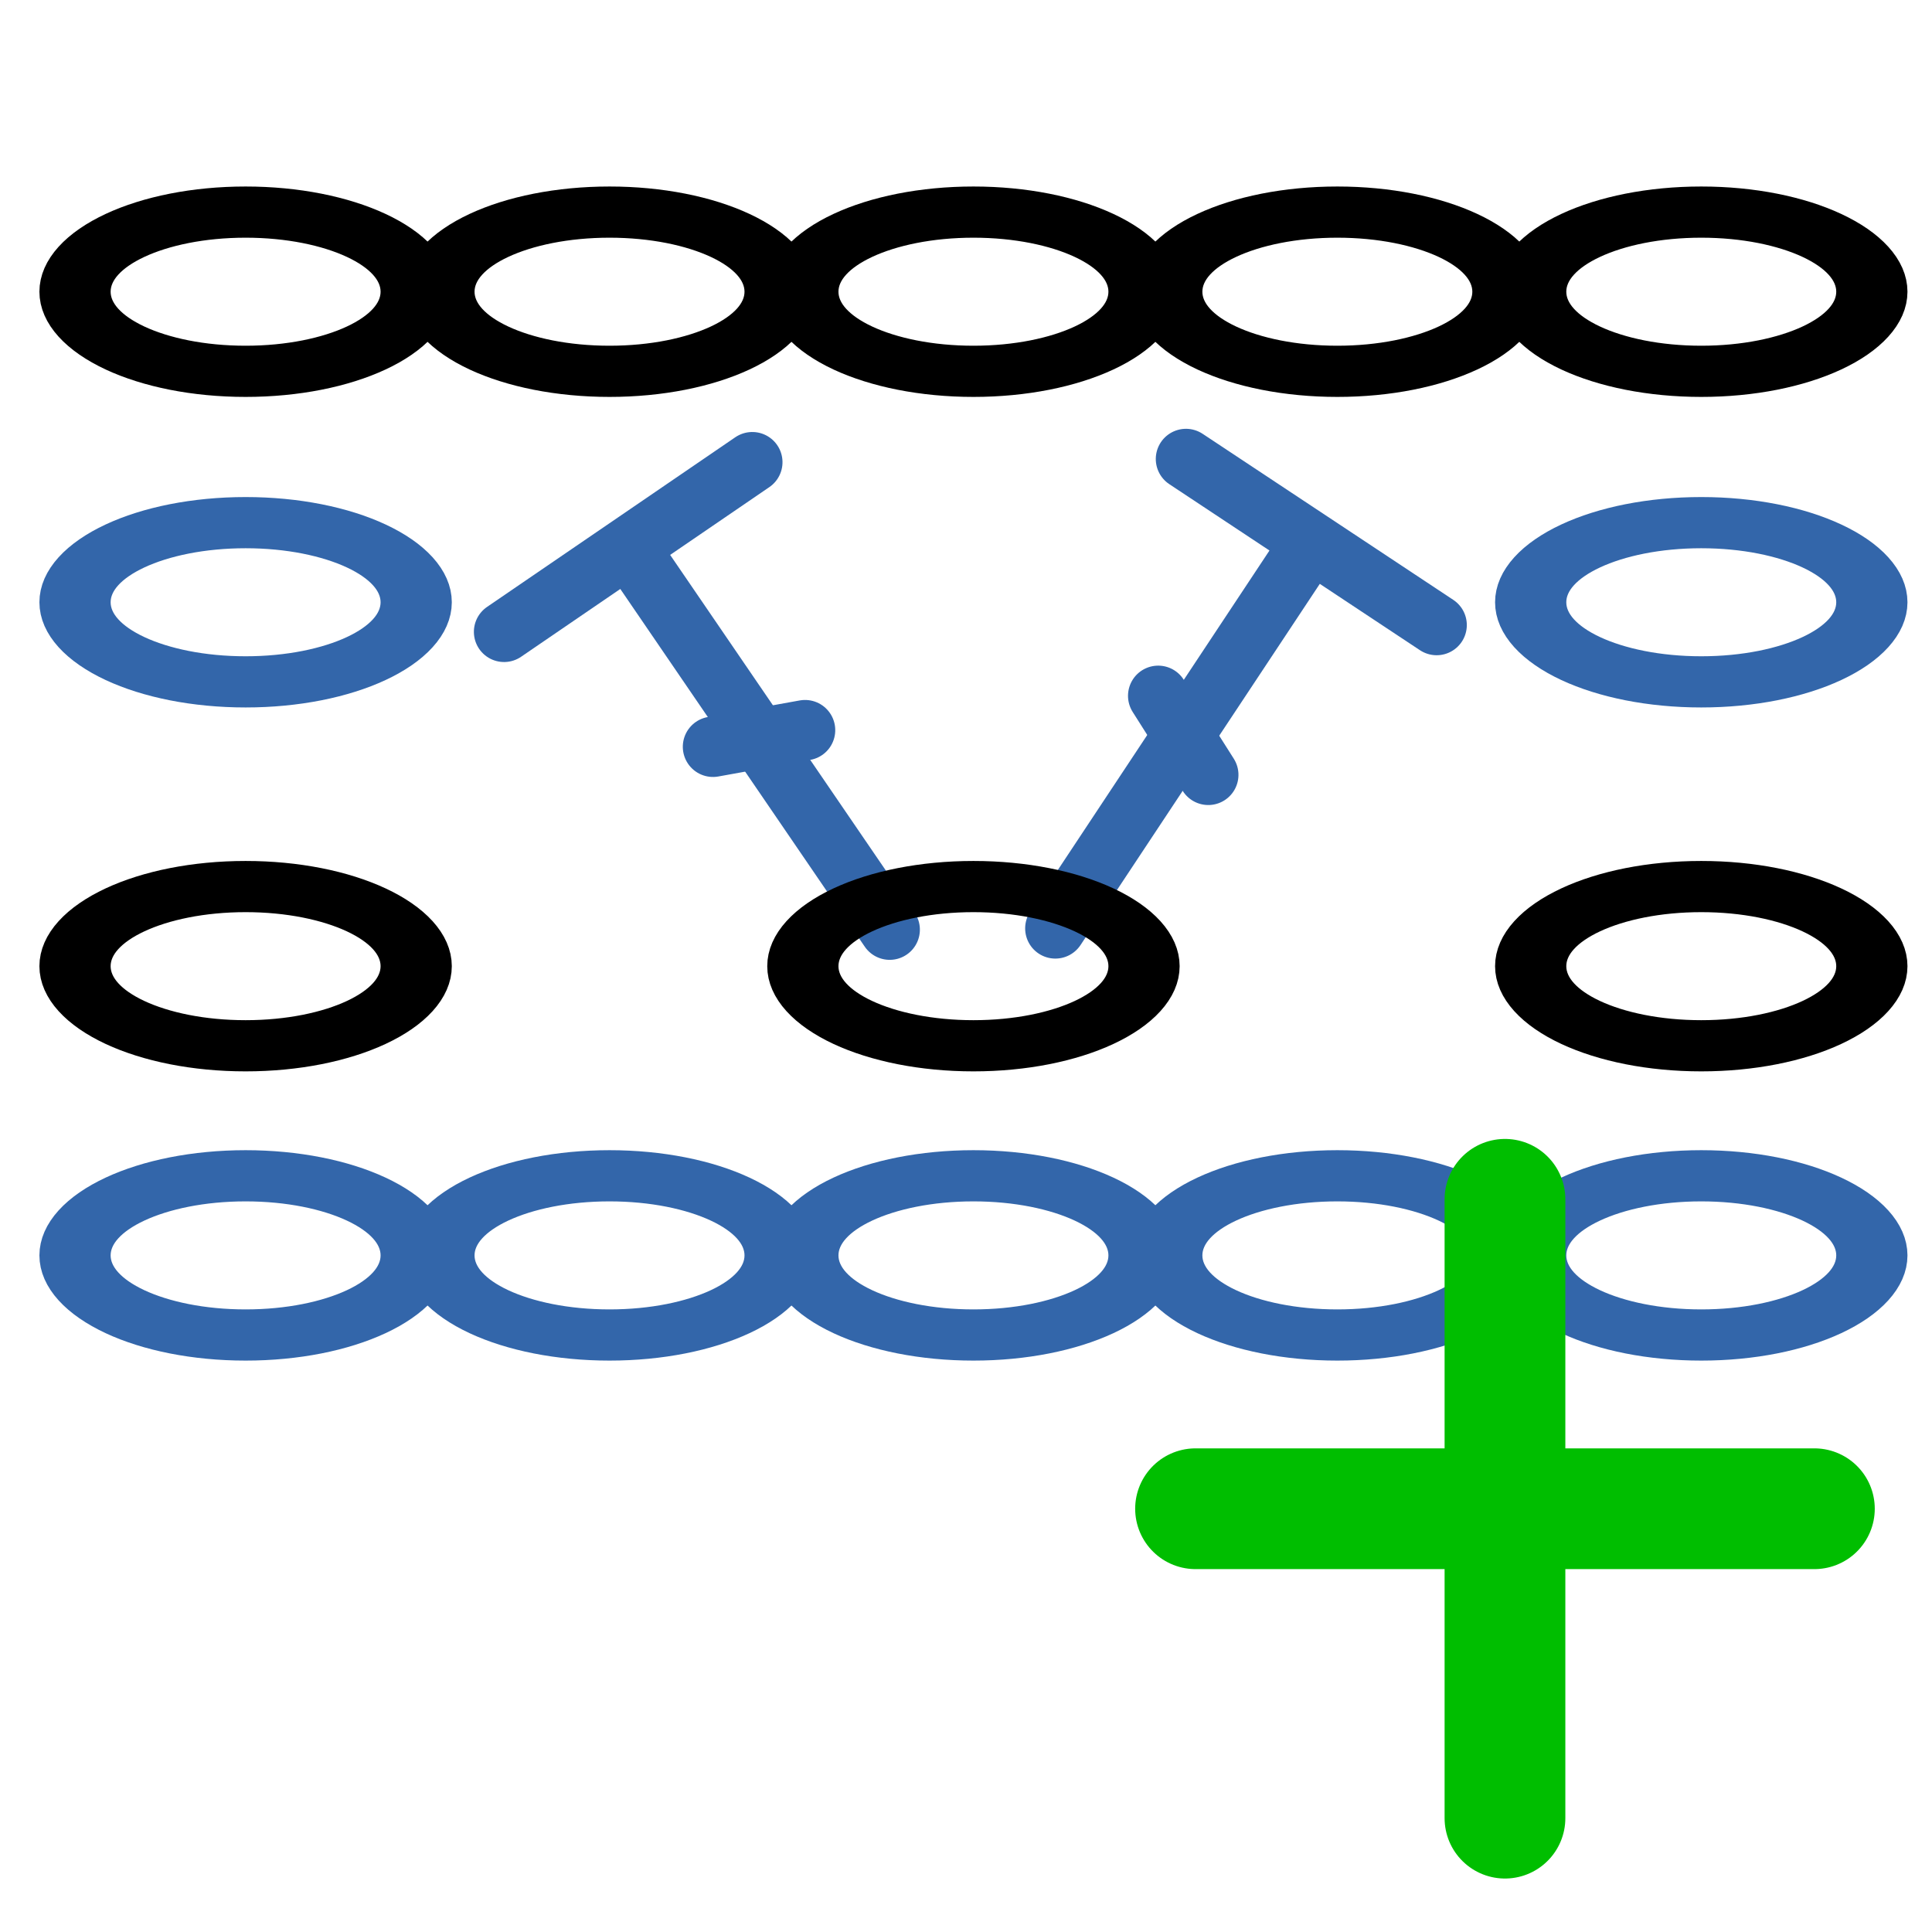
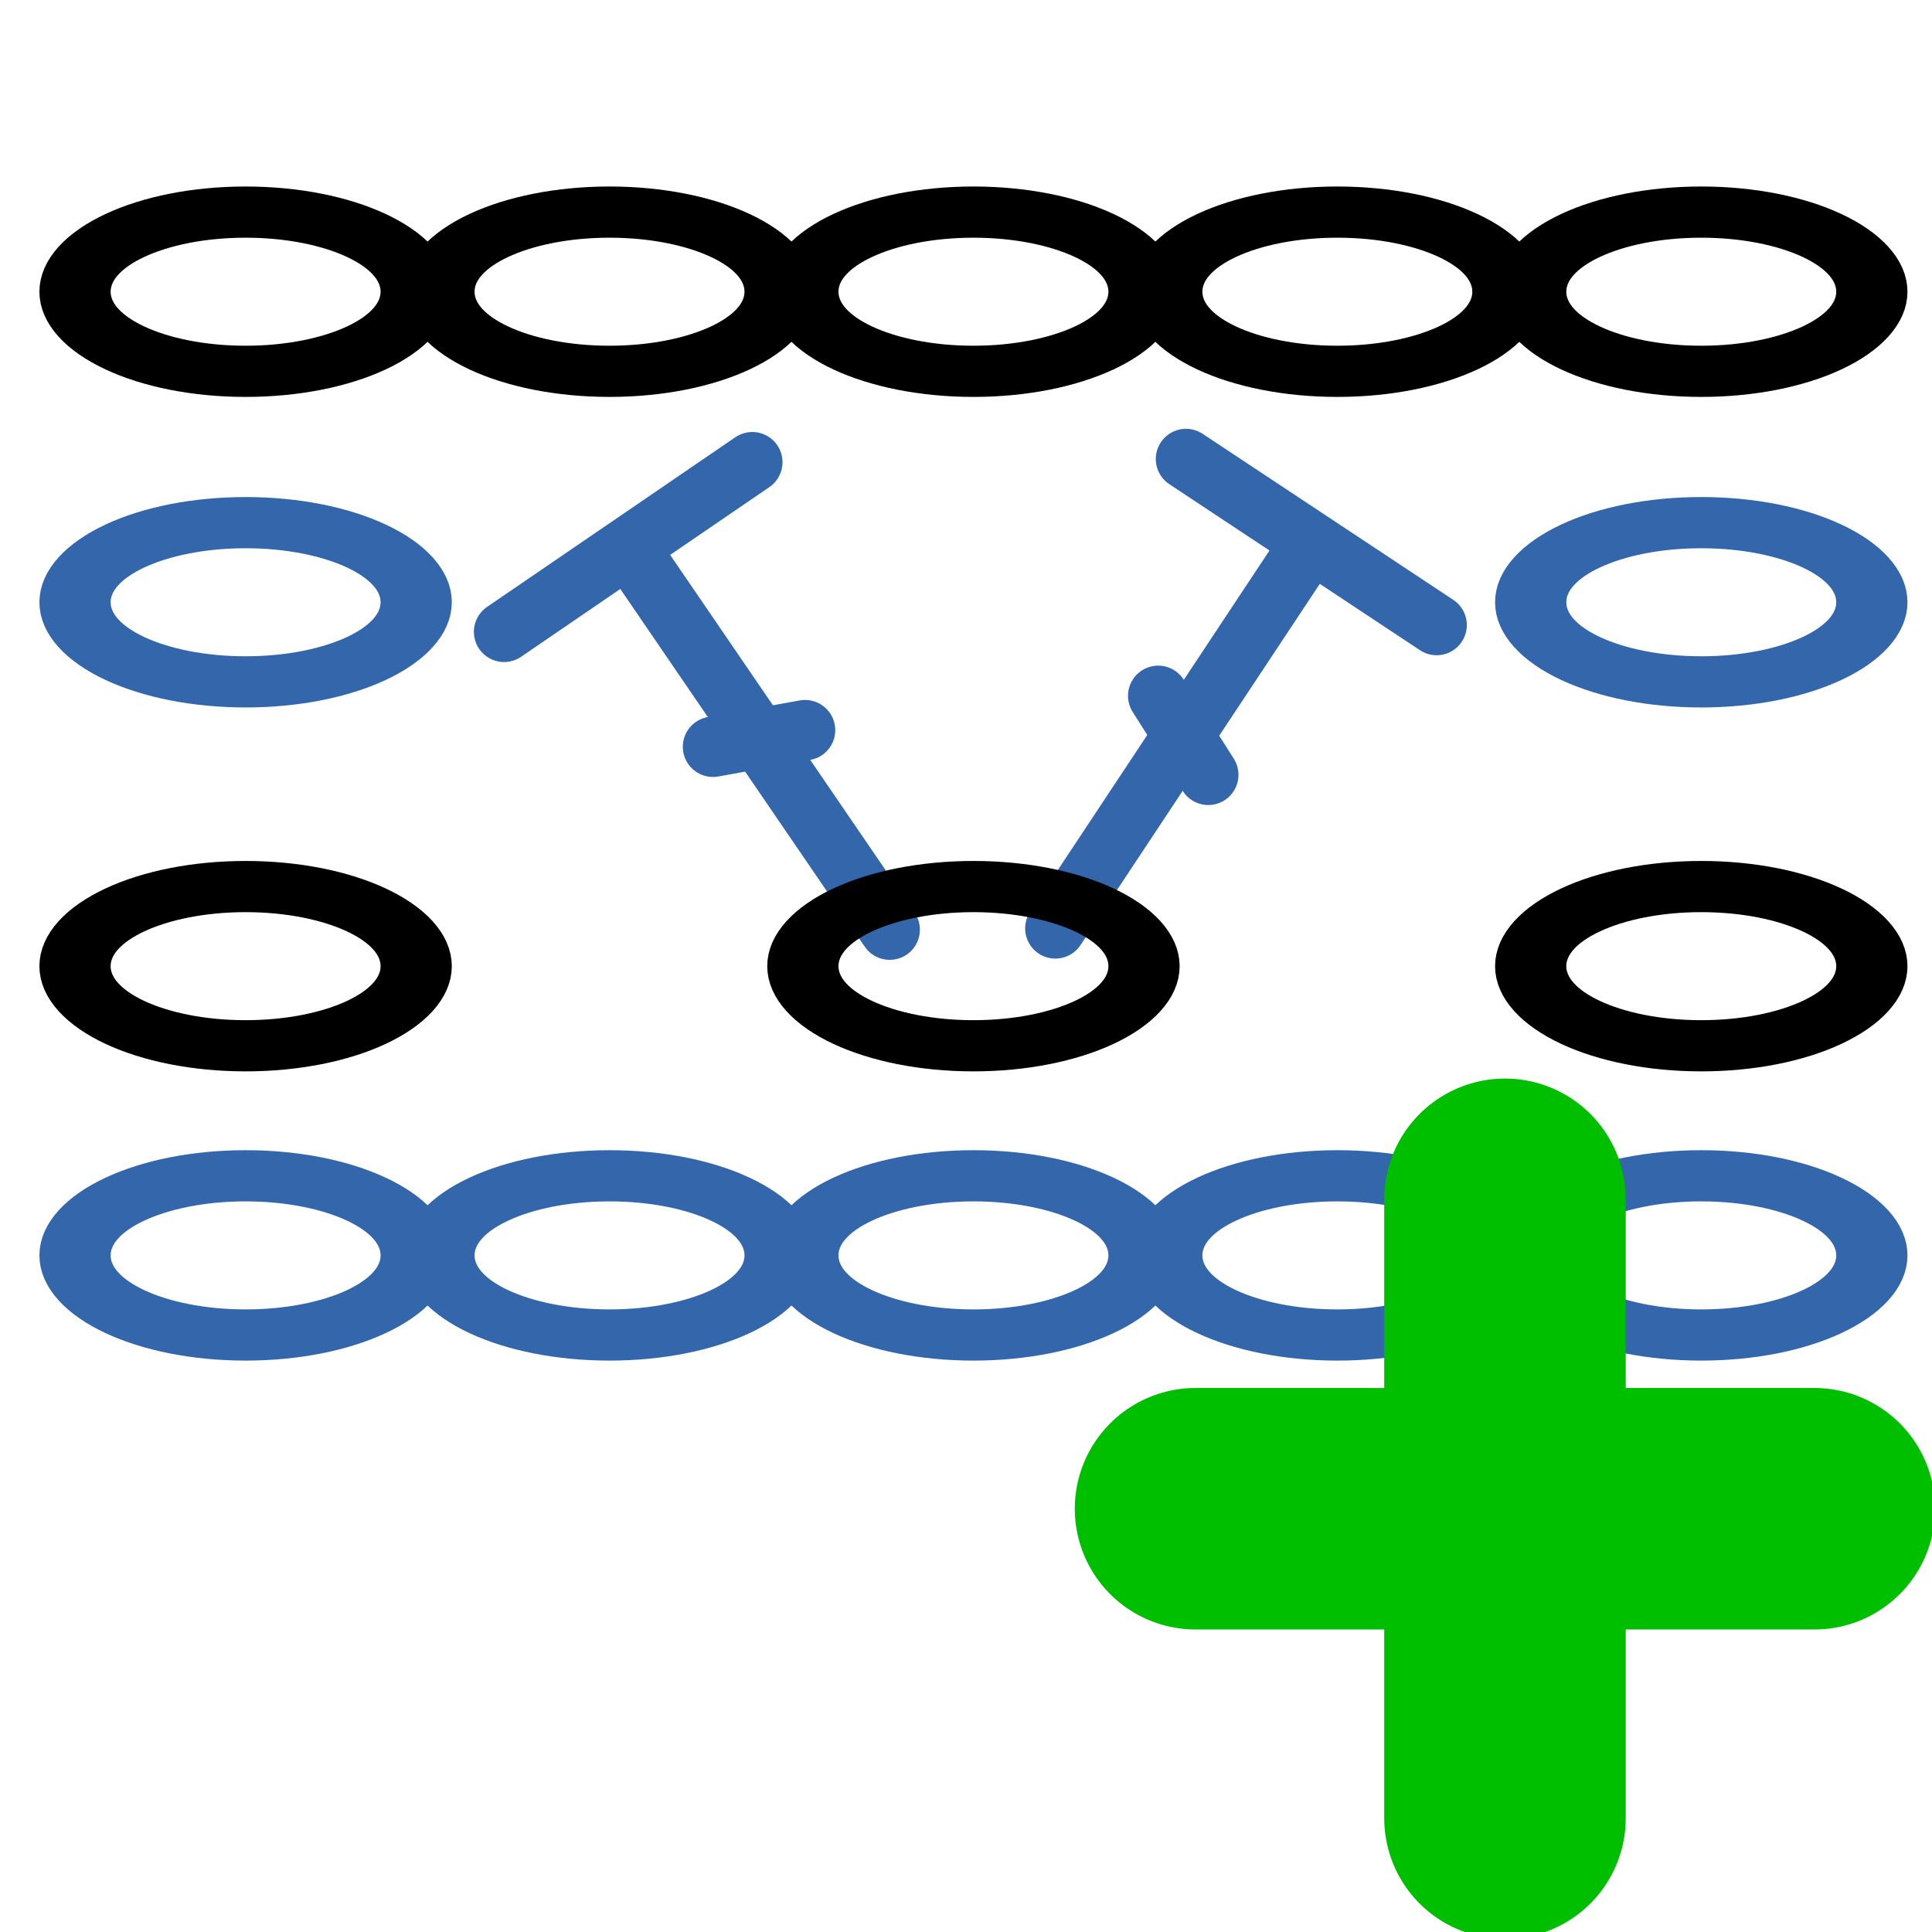
<svg xmlns="http://www.w3.org/2000/svg" width="64" height="64" id="svg2" version="1.1">
  <defs id="defs4" />
  <g id="layer1" transform="translate(0,-988.3622)">
-     <path style="fill:#00ff00;stroke:#00be00;stroke-width:4;stroke-linecap:round;stroke-linejoin:round;stroke-miterlimit:4;stroke-opacity:1;stroke-dasharray:none" d="m 60.104,1038.341 -20.5,0" id="path2985-6" />
+     <path style="fill:#00ff00;stroke:#00be00;stroke-width:8;stroke-linecap:round;stroke-linejoin:round;stroke-miterlimit:4;stroke-opacity:1;stroke-dasharray:none" d="m 60.104,1038.341 -20.5,0" id="path2985-6" />
    <g style="font-size:41.667px;font-style:normal;font-weight:400;fill:none;stroke:none;font-family:Ubuntu" transform="matrix(0.1912605,0,0,0.1374779,1.754963,993.1138)" font-size="41.667" font-weight="400" font-style="normal" id="g3702">
      <path vector-effect="non-scaling-stroke" d="m 62.909,35.727 c 0,10.594 -13.228,19.182 -29.546,19.182 -16.317,0 -29.545,-8.588 -29.545,-19.182 0,-10.594 13.228,-19.182 29.545,-19.182 16.317,0 29.546,8.588 29.546,19.182" id="path3704" />
    </g>
    <g style="font-size:41.667px;font-style:normal;font-weight:400;fill:none;stroke:#000000;stroke-width:12.334;stroke-linecap:round;stroke-linejoin:round;stroke-miterlimit:4;stroke-opacity:1;stroke-dasharray:none;font-family:Ubuntu" transform="matrix(0.1912605,0,0,0.1374779,1.754963,993.1138)" font-size="41.667" font-weight="400" font-style="normal" id="g3706">
      <path vector-effect="none" d="m 62.909,35.727 c 0,10.594 -13.228,19.182 -29.546,19.182 -16.317,0 -29.545,-8.588 -29.545,-19.182 0,-10.594 13.228,-19.182 29.545,-19.182 16.317,0 29.546,8.588 29.546,19.182" id="path3708" style="stroke-width:12.334;stroke-miterlimit:4;stroke-dasharray:none" />
    </g>
    <g style="font-size:41.667px;font-style:normal;font-weight:400;fill:none;stroke:none;font-family:Ubuntu" transform="matrix(0.1912605,0,0,0.1374779,13.81015,993.1138)" font-size="41.667" font-weight="400" font-style="normal" id="g3716">
      <path vector-effect="non-scaling-stroke" d="m 62.909,35.727 c 0,10.594 -13.228,19.182 -29.546,19.182 -16.317,0 -29.545,-8.588 -29.545,-19.182 0,-10.594 13.228,-19.182 29.545,-19.182 16.317,0 29.546,8.588 29.546,19.182" id="path3718" />
    </g>
    <g style="font-size:41.667px;font-style:normal;font-weight:400;fill:none;stroke:#000000;stroke-width:12.334;stroke-linecap:round;stroke-linejoin:round;stroke-miterlimit:4;stroke-opacity:1;stroke-dasharray:none;font-family:Ubuntu" transform="matrix(0.1912605,0,0,0.1374779,13.81015,993.1138)" font-size="41.667" font-weight="400" font-style="normal" id="g3720">
      <path vector-effect="none" d="m 62.909,35.727 c 0,10.594 -13.228,19.182 -29.546,19.182 -16.317,0 -29.545,-8.588 -29.545,-19.182 0,-10.594 13.228,-19.182 29.545,-19.182 16.317,0 29.546,8.588 29.546,19.182" id="path3722" style="stroke-width:12.334;stroke-miterlimit:4;stroke-dasharray:none" />
    </g>
    <g style="font-size:41.667px;font-style:normal;font-weight:400;fill:none;stroke:none;font-family:Ubuntu" transform="matrix(0.1912605,0,0,0.1374779,25.86539,993.1138)" font-size="41.667" font-weight="400" font-style="normal" id="g3730">
      <path vector-effect="non-scaling-stroke" d="m 62.909,35.727 c 0,10.594 -13.228,19.182 -29.546,19.182 -16.317,0 -29.545,-8.588 -29.545,-19.182 0,-10.594 13.228,-19.182 29.545,-19.182 16.317,0 29.546,8.588 29.546,19.182" id="path3732" />
    </g>
    <g style="font-size:41.667px;font-style:normal;font-weight:400;fill:none;stroke:#000000;stroke-width:12.334;stroke-linecap:round;stroke-linejoin:round;stroke-miterlimit:4;stroke-opacity:1;stroke-dasharray:none;font-family:Ubuntu" transform="matrix(0.1912605,0,0,0.1374779,25.86539,993.1138)" font-size="41.667" font-weight="400" font-style="normal" id="g3734">
      <path vector-effect="none" d="m 62.909,35.727 c 0,10.594 -13.228,19.182 -29.546,19.182 -16.317,0 -29.545,-8.588 -29.545,-19.182 0,-10.594 13.228,-19.182 29.545,-19.182 16.317,0 29.546,8.588 29.546,19.182" id="path3736" style="stroke-width:12.334;stroke-miterlimit:4;stroke-dasharray:none" />
    </g>
    <g style="font-size:41.667px;font-style:normal;font-weight:400;fill:none;stroke:none;font-family:Ubuntu" transform="matrix(0.1912605,0,0,0.1374779,37.92043,993.1138)" font-size="41.667" font-weight="400" font-style="normal" id="g3744">
      <path vector-effect="non-scaling-stroke" d="m 62.909,35.727 c 0,10.594 -13.228,19.182 -29.546,19.182 -16.317,0 -29.545,-8.588 -29.545,-19.182 0,-10.594 13.228,-19.182 29.545,-19.182 16.317,0 29.546,8.588 29.546,19.182" id="path3746" />
    </g>
    <g style="font-size:41.667px;font-style:normal;font-weight:400;fill:none;stroke:#000000;stroke-width:12.334;stroke-linecap:round;stroke-linejoin:round;stroke-miterlimit:4;stroke-opacity:1;stroke-dasharray:none;font-family:Ubuntu" transform="matrix(0.1912605,0,0,0.1374779,37.92043,993.1138)" font-size="41.667" font-weight="400" font-style="normal" id="g3748">
      <path vector-effect="none" d="m 62.909,35.727 c 0,10.594 -13.228,19.182 -29.546,19.182 -16.317,0 -29.545,-8.588 -29.545,-19.182 0,-10.594 13.228,-19.182 29.545,-19.182 16.317,0 29.546,8.588 29.546,19.182" id="path3750" style="stroke-width:12.334;stroke-miterlimit:4;stroke-dasharray:none" />
    </g>
    <g style="font-size:41.667px;font-style:normal;font-weight:400;fill:none;stroke:none;font-family:Ubuntu" transform="matrix(0.1912605,0,0,0.1374779,49.97563,993.1138)" font-size="41.667" font-weight="400" font-style="normal" id="g3758">
      <path vector-effect="non-scaling-stroke" d="m 62.909,35.727 c 0,10.594 -13.228,19.182 -29.546,19.182 -16.317,0 -29.545,-8.588 -29.545,-19.182 0,-10.594 13.228,-19.182 29.545,-19.182 16.317,0 29.546,8.588 29.546,19.182" id="path3760" />
    </g>
    <g style="font-size:41.667px;font-style:normal;font-weight:400;fill:none;stroke:#000000;stroke-width:12.334;stroke-linecap:round;stroke-linejoin:round;stroke-miterlimit:4;stroke-opacity:1;stroke-dasharray:none;font-family:Ubuntu" transform="matrix(0.1912605,0,0,0.1374779,49.97563,993.1138)" font-size="41.667" font-weight="400" font-style="normal" id="g3762">
      <path vector-effect="none" d="m 62.909,35.727 c 0,10.594 -13.228,19.182 -29.546,19.182 -16.317,0 -29.545,-8.588 -29.545,-19.182 0,-10.594 13.228,-19.182 29.545,-19.182 16.317,0 29.546,8.588 29.546,19.182" id="path3764" style="stroke-width:12.334;stroke-miterlimit:4;stroke-dasharray:none" />
    </g>
    <g style="font-size:41.667px;font-style:normal;font-weight:400;fill:none;stroke:none;font-family:Ubuntu" transform="matrix(0.1912605,0,0,0.1374779,1.754963,1003.401)" font-size="41.667" font-weight="400" font-style="normal" id="g3792">
      <path vector-effect="non-scaling-stroke" d="m 62.909,35.727 c 0,10.594 -13.228,19.182 -29.546,19.182 -16.317,0 -29.545,-8.588 -29.545,-19.182 0,-10.594 13.228,-19.182 29.545,-19.182 16.317,0 29.546,8.588 29.546,19.182" id="path3794" />
    </g>
    <g style="font-size:41.667px;font-style:normal;font-weight:400;fill:none;stroke:#3366aa;stroke-width:12.334;stroke-linecap:round;stroke-linejoin:round;stroke-miterlimit:4;stroke-opacity:1;stroke-dasharray:none;font-family:Ubuntu" transform="matrix(0.1912605,0,0,0.1374779,1.754963,1003.401)" font-size="41.667" font-weight="400" font-style="normal" id="g3796">
      <path vector-effect="none" d="m 62.909,35.727 c 0,10.594 -13.228,19.182 -29.546,19.182 -16.317,0 -29.545,-8.588 -29.545,-19.182 0,-10.594 13.228,-19.182 29.545,-19.182 16.317,0 29.546,8.588 29.546,19.182" id="path3798" style="stroke-width:12.334;stroke-miterlimit:4;stroke-dasharray:none" />
    </g>
    <g style="font-size:41.667px;font-style:normal;font-weight:400;fill:none;stroke:none;font-family:Ubuntu" transform="matrix(0.1555147,-0.1062803,0.1062803,0.1555147,18.61585,1013.677)" font-size="41.667" font-weight="400" font-style="normal" id="g3806">
      <path vector-effect="non-scaling-stroke" d="m 31.166,-23.534 0,80.08" id="path3808" />
    </g>
    <g style="font-size:41.667px;font-style:normal;font-weight:400;fill:none;stroke:#3366aa;stroke-width:10.618;stroke-linecap:round;stroke-linejoin:round;stroke-miterlimit:4;stroke-opacity:1;stroke-dasharray:none;font-family:Ubuntu" transform="matrix(0.1555147,-0.1062803,0.1062803,0.1555147,18.61585,1013.677)" font-size="41.667" font-weight="400" font-style="normal" id="g3810">
      <path vector-effect="none" d="m 31.166,-23.534 0,80.08" id="path3812" style="stroke-width:10.618;stroke-miterlimit:4;stroke-dasharray:none" />
    </g>
    <g style="font-size:41.667px;font-style:normal;font-weight:400;fill:none;stroke:none;font-family:Ubuntu" transform="matrix(0.1555147,-0.1062803,0.1062803,0.1555147,18.61585,1013.677)" font-size="41.667" font-weight="400" font-style="normal" id="g3814">
      <path vector-effect="non-scaling-stroke" d="m 4.727,-24.962 52.877,0" id="path3816" />
    </g>
    <g style="font-size:41.667px;font-style:normal;font-weight:400;fill:none;stroke:#3366aa;stroke-width:10.618;stroke-linecap:round;stroke-linejoin:round;stroke-miterlimit:4;stroke-opacity:1;stroke-dasharray:none;font-family:Ubuntu" transform="matrix(0.1555147,-0.1062803,0.1062803,0.1555147,18.61585,1013.677)" font-size="41.667" font-weight="400" font-style="normal" id="g3818">
      <path vector-effect="none" d="m 4.727,-24.962 52.877,0" id="path3820" style="stroke-width:10.618;stroke-miterlimit:4;stroke-dasharray:none" />
    </g>
    <g style="font-size:41.667px;font-style:normal;font-weight:400;fill:none;stroke:none;font-family:Ubuntu" transform="matrix(0.1555147,-0.1062803,0.1062803,0.1555147,18.61585,1013.677)" font-size="41.667" font-weight="400" font-style="normal" id="g3822">
      <path vector-effect="non-scaling-stroke" d="m 23.657,12.458 15.017,6.721" id="path3824" />
    </g>
    <g style="font-size:41.667px;font-style:normal;font-weight:400;fill:none;stroke:#3366aa;stroke-width:10.618;stroke-linecap:round;stroke-linejoin:round;stroke-miterlimit:4;stroke-opacity:1;stroke-dasharray:none;font-family:Ubuntu" transform="matrix(0.1555147,-0.1062803,0.1062803,0.1555147,18.61585,1013.677)" font-size="41.667" font-weight="400" font-style="normal" id="g3826">
      <path vector-effect="none" d="m 23.657,12.458 15.017,6.721" id="path3828" style="stroke-width:10.618;stroke-miterlimit:4;stroke-dasharray:none" />
    </g>
    <g style="font-size:41.667px;font-style:normal;font-weight:400;fill:none;stroke:none;font-family:Ubuntu" transform="matrix(0.1570309,0.104027,-0.104027,0.1570309,35.94787,1006.995)" font-size="41.667" font-weight="400" font-style="normal" id="g3842">
      <path vector-effect="non-scaling-stroke" d="m 31.166,-23.534 0,80.08" id="path3844" />
    </g>
    <g style="font-size:41.667px;font-style:normal;font-weight:400;fill:none;stroke:#3366aa;stroke-width:10.618;stroke-linecap:round;stroke-linejoin:round;stroke-miterlimit:4;stroke-opacity:1;stroke-dasharray:none;font-family:Ubuntu" transform="matrix(0.1570309,0.104027,-0.104027,0.1570309,35.94787,1006.995)" font-size="41.667" font-weight="400" font-style="normal" id="g3846">
      <path vector-effect="none" d="m 31.166,-23.534 0,80.08" id="path3848" style="stroke-width:10.618;stroke-miterlimit:4;stroke-dasharray:none" />
    </g>
    <g style="font-size:41.667px;font-style:normal;font-weight:400;fill:none;stroke:none;font-family:Ubuntu" transform="matrix(0.1570309,0.104027,-0.104027,0.1570309,35.94787,1006.995)" font-size="41.667" font-weight="400" font-style="normal" id="g3850">
      <path vector-effect="non-scaling-stroke" d="m 4.727,-24.962 52.877,0" id="path3852" />
    </g>
    <g style="font-size:41.667px;font-style:normal;font-weight:400;fill:none;stroke:#3366aa;stroke-width:10.618;stroke-linecap:round;stroke-linejoin:round;stroke-miterlimit:4;stroke-opacity:1;stroke-dasharray:none;font-family:Ubuntu" transform="matrix(0.1570309,0.104027,-0.104027,0.1570309,35.94787,1006.995)" font-size="41.667" font-weight="400" font-style="normal" id="g3854">
      <path vector-effect="none" d="m 4.727,-24.962 52.877,0" id="path3856" style="stroke-width:10.618;stroke-miterlimit:4;stroke-dasharray:none" />
    </g>
    <g style="font-size:41.667px;font-style:normal;font-weight:400;fill:none;stroke:none;font-family:Ubuntu" transform="matrix(0.1570309,0.104027,-0.104027,0.1570309,35.94787,1006.995)" font-size="41.667" font-weight="400" font-style="normal" id="g3858">
      <path vector-effect="non-scaling-stroke" d="m 23.657,12.458 15.017,6.721" id="path3860" />
    </g>
    <g style="font-size:41.667px;font-style:normal;font-weight:400;fill:none;stroke:#3366aa;stroke-width:10.618;stroke-linecap:round;stroke-linejoin:round;stroke-miterlimit:4;stroke-opacity:1;stroke-dasharray:none;font-family:Ubuntu" transform="matrix(0.1570309,0.104027,-0.104027,0.1570309,35.94787,1006.995)" font-size="41.667" font-weight="400" font-style="normal" id="g3862">
      <path vector-effect="none" d="m 23.657,12.458 15.017,6.721" id="path3864" style="stroke-width:10.618;stroke-miterlimit:4;stroke-dasharray:none" />
    </g>
    <g style="font-size:41.667px;font-style:normal;font-weight:400;fill:none;stroke:none;font-family:Ubuntu" transform="matrix(0.1912605,0,0,0.1374779,49.97563,1003.401)" font-size="41.667" font-weight="400" font-style="normal" id="g3872">
      <path vector-effect="non-scaling-stroke" d="m 62.909,35.727 c 0,10.594 -13.228,19.182 -29.546,19.182 -16.317,0 -29.545,-8.588 -29.545,-19.182 0,-10.594 13.228,-19.182 29.545,-19.182 16.317,0 29.546,8.588 29.546,19.182" id="path3874" />
    </g>
    <g style="font-size:41.667px;font-style:normal;font-weight:400;fill:none;stroke:#3366aa;stroke-width:12.334;stroke-linecap:round;stroke-linejoin:round;stroke-miterlimit:4;stroke-opacity:1;stroke-dasharray:none;font-family:Ubuntu" transform="matrix(0.1912605,0,0,0.1374779,49.97563,1003.401)" font-size="41.667" font-weight="400" font-style="normal" id="g3876">
      <path vector-effect="none" d="m 62.909,35.727 c 0,10.594 -13.228,19.182 -29.546,19.182 -16.317,0 -29.545,-8.588 -29.545,-19.182 0,-10.594 13.228,-19.182 29.545,-19.182 16.317,0 29.546,8.588 29.546,19.182" id="path3878" style="stroke-width:12.334;stroke-miterlimit:4;stroke-dasharray:none" />
    </g>
    <g style="font-size:41.667px;font-style:normal;font-weight:400;fill:none;stroke:none;font-family:Ubuntu" transform="matrix(0.1912605,0,0,0.1374779,1.754963,1015.456)" font-size="41.667" font-weight="400" font-style="normal" id="g3906">
      <path vector-effect="non-scaling-stroke" d="m 62.909,35.727 c 0,10.594 -13.228,19.182 -29.546,19.182 -16.317,0 -29.545,-8.588 -29.545,-19.182 0,-10.594 13.228,-19.182 29.545,-19.182 16.317,0 29.546,8.588 29.546,19.182" id="path3908" />
    </g>
    <g style="font-size:41.667px;font-style:normal;font-weight:400;fill:none;stroke:#000000;stroke-width:12.334;stroke-linecap:round;stroke-linejoin:round;stroke-miterlimit:4;stroke-opacity:1;stroke-dasharray:none;font-family:Ubuntu" transform="matrix(0.1912605,0,0,0.1374779,1.754963,1015.456)" font-size="41.667" font-weight="400" font-style="normal" id="g3910">
      <path vector-effect="none" d="m 62.909,35.727 c 0,10.594 -13.228,19.182 -29.546,19.182 -16.317,0 -29.545,-8.588 -29.545,-19.182 0,-10.594 13.228,-19.182 29.545,-19.182 16.317,0 29.546,8.588 29.546,19.182" id="path3912" style="stroke-width:12.334;stroke-miterlimit:4;stroke-dasharray:none" />
    </g>
    <g style="font-size:41.667px;font-style:normal;font-weight:400;fill:none;stroke:none;font-family:Ubuntu" transform="matrix(0.1912605,0,0,0.1374779,25.86539,1015.456)" font-size="41.667" font-weight="400" font-style="normal" id="g3926">
      <path vector-effect="non-scaling-stroke" d="m 62.909,35.727 c 0,10.594 -13.228,19.182 -29.546,19.182 -16.317,0 -29.545,-8.588 -29.545,-19.182 0,-10.594 13.228,-19.182 29.545,-19.182 16.317,0 29.546,8.588 29.546,19.182" id="path3928" />
    </g>
    <g style="font-size:41.667px;font-style:normal;font-weight:400;fill:none;stroke:#000000;stroke-width:12.334;stroke-linecap:round;stroke-linejoin:round;stroke-miterlimit:4;stroke-opacity:1;stroke-dasharray:none;font-family:Ubuntu" transform="matrix(0.1912605,0,0,0.1374779,25.86539,1015.456)" font-size="41.667" font-weight="400" font-style="normal" id="g3930">
      <path vector-effect="none" d="m 62.909,35.727 c 0,10.594 -13.228,19.182 -29.546,19.182 -16.317,0 -29.545,-8.588 -29.545,-19.182 0,-10.594 13.228,-19.182 29.545,-19.182 16.317,0 29.546,8.588 29.546,19.182" id="path3932" style="stroke-width:12.334;stroke-miterlimit:4;stroke-dasharray:none" />
    </g>
    <g style="font-size:41.667px;font-style:normal;font-weight:400;fill:none;stroke:none;font-family:Ubuntu" transform="matrix(0.1912605,0,0,0.1374779,49.97563,1015.456)" font-size="41.667" font-weight="400" font-style="normal" id="g3946">
      <path vector-effect="non-scaling-stroke" d="m 62.909,35.727 c 0,10.594 -13.228,19.182 -29.546,19.182 -16.317,0 -29.545,-8.588 -29.545,-19.182 0,-10.594 13.228,-19.182 29.545,-19.182 16.317,0 29.546,8.588 29.546,19.182" id="path3948" />
    </g>
    <g style="font-size:41.667px;font-style:normal;font-weight:400;fill:none;stroke:#000000;stroke-width:12.334;stroke-linecap:round;stroke-linejoin:round;stroke-miterlimit:4;stroke-opacity:1;stroke-dasharray:none;font-family:Ubuntu" transform="matrix(0.1912605,0,0,0.1374779,49.97563,1015.456)" font-size="41.667" font-weight="400" font-style="normal" id="g3950">
      <path vector-effect="none" d="m 62.909,35.727 c 0,10.594 -13.228,19.182 -29.546,19.182 -16.317,0 -29.545,-8.588 -29.545,-19.182 0,-10.594 13.228,-19.182 29.545,-19.182 16.317,0 29.546,8.588 29.546,19.182" id="path3952" style="stroke-width:12.334;stroke-miterlimit:4;stroke-dasharray:none" />
    </g>
    <g style="font-size:41.667px;font-style:normal;font-weight:400;fill:none;stroke:none;font-family:Ubuntu" transform="matrix(0.1912605,0,0,0.1374779,1.754963,1025.037)" font-size="41.667" font-weight="400" font-style="normal" id="g3980">
      <path vector-effect="non-scaling-stroke" d="m 62.909,35.727 c 0,10.594 -13.228,19.182 -29.546,19.182 -16.317,0 -29.545,-8.588 -29.545,-19.182 0,-10.594 13.228,-19.182 29.545,-19.182 16.317,0 29.546,8.588 29.546,19.182" id="path3982" />
    </g>
    <g style="font-size:41.667px;font-style:normal;font-weight:400;fill:none;stroke:#3366aa;stroke-width:12.334;stroke-linecap:round;stroke-linejoin:round;stroke-miterlimit:4;stroke-opacity:1;stroke-dasharray:none;font-family:Ubuntu" transform="matrix(0.1912605,0,0,0.1374779,1.754963,1025.037)" font-size="41.667" font-weight="400" font-style="normal" id="g3984">
      <path vector-effect="none" d="m 62.909,35.727 c 0,10.594 -13.228,19.182 -29.546,19.182 -16.317,0 -29.545,-8.588 -29.545,-19.182 0,-10.594 13.228,-19.182 29.545,-19.182 16.317,0 29.546,8.588 29.546,19.182" id="path3986" style="stroke-width:12.334;stroke-miterlimit:4;stroke-dasharray:none" />
    </g>
    <g style="font-size:41.667px;font-style:normal;font-weight:400;fill:none;stroke:none;font-family:Ubuntu" transform="matrix(0.1912605,0,0,0.1374779,13.81015,1025.037)" font-size="41.667" font-weight="400" font-style="normal" id="g3994">
      <path vector-effect="non-scaling-stroke" d="m 62.909,35.727 c 0,10.594 -13.228,19.182 -29.546,19.182 -16.317,0 -29.545,-8.588 -29.545,-19.182 0,-10.594 13.228,-19.182 29.545,-19.182 16.317,0 29.546,8.588 29.546,19.182" id="path3996" />
    </g>
    <g style="font-size:41.667px;font-style:normal;font-weight:400;fill:none;stroke:#3366aa;stroke-width:12.334;stroke-linecap:round;stroke-linejoin:round;stroke-miterlimit:4;stroke-opacity:1;stroke-dasharray:none;font-family:Ubuntu" transform="matrix(0.1912605,0,0,0.1374779,13.81015,1025.037)" font-size="41.667" font-weight="400" font-style="normal" id="g3998">
      <path vector-effect="none" d="m 62.909,35.727 c 0,10.594 -13.228,19.182 -29.546,19.182 -16.317,0 -29.545,-8.588 -29.545,-19.182 0,-10.594 13.228,-19.182 29.545,-19.182 16.317,0 29.546,8.588 29.546,19.182" id="path4000" style="stroke-width:12.334;stroke-miterlimit:4;stroke-dasharray:none" />
    </g>
    <g style="font-size:41.667px;font-style:normal;font-weight:400;fill:none;stroke:none;font-family:Ubuntu" transform="matrix(0.1912605,0,0,0.1374779,25.86539,1025.037)" font-size="41.667" font-weight="400" font-style="normal" id="g4008">
      <path vector-effect="non-scaling-stroke" d="m 62.909,35.727 c 0,10.594 -13.228,19.182 -29.546,19.182 -16.317,0 -29.545,-8.588 -29.545,-19.182 0,-10.594 13.228,-19.182 29.545,-19.182 16.317,0 29.546,8.588 29.546,19.182" id="path4010" />
    </g>
    <g style="font-size:41.667px;font-style:normal;font-weight:400;fill:none;stroke:#3366aa;stroke-width:12.334;stroke-linecap:round;stroke-linejoin:round;stroke-miterlimit:4;stroke-opacity:1;stroke-dasharray:none;font-family:Ubuntu" transform="matrix(0.1912605,0,0,0.1374779,25.86539,1025.037)" font-size="41.667" font-weight="400" font-style="normal" id="g4012">
      <path vector-effect="none" d="m 62.909,35.727 c 0,10.594 -13.228,19.182 -29.546,19.182 -16.317,0 -29.545,-8.588 -29.545,-19.182 0,-10.594 13.228,-19.182 29.545,-19.182 16.317,0 29.546,8.588 29.546,19.182" id="path4014" style="stroke-width:12.334;stroke-miterlimit:4;stroke-dasharray:none" />
    </g>
    <g style="font-size:41.667px;font-style:normal;font-weight:400;fill:none;stroke:none;font-family:Ubuntu" transform="matrix(0.1912605,0,0,0.1374779,37.92043,1025.037)" font-size="41.667" font-weight="400" font-style="normal" id="g4022">
      <path vector-effect="non-scaling-stroke" d="m 62.909,35.727 c 0,10.594 -13.228,19.182 -29.546,19.182 -16.317,0 -29.545,-8.588 -29.545,-19.182 0,-10.594 13.228,-19.182 29.545,-19.182 16.317,0 29.546,8.588 29.546,19.182" id="path4024" />
    </g>
    <g style="font-size:41.667px;font-style:normal;font-weight:400;fill:none;stroke:#3366aa;stroke-width:12.334;stroke-linecap:round;stroke-linejoin:round;stroke-miterlimit:4;stroke-opacity:1;stroke-dasharray:none;font-family:Ubuntu" transform="matrix(0.1912605,0,0,0.1374779,37.92043,1025.037)" font-size="41.667" font-weight="400" font-style="normal" id="g4026">
      <path vector-effect="none" d="m 62.909,35.727 c 0,10.594 -13.228,19.182 -29.546,19.182 -16.317,0 -29.545,-8.588 -29.545,-19.182 0,-10.594 13.228,-19.182 29.545,-19.182 16.317,0 29.546,8.588 29.546,19.182" id="path4028" style="stroke-width:12.334;stroke-miterlimit:4;stroke-dasharray:none" />
    </g>
    <g style="font-size:41.667px;font-style:normal;font-weight:400;fill:none;stroke:none;font-family:Ubuntu" transform="matrix(0.1912605,0,0,0.1374779,49.97563,1025.037)" font-size="41.667" font-weight="400" font-style="normal" id="g4036">
      <path vector-effect="non-scaling-stroke" d="m 62.909,35.727 c 0,10.594 -13.228,19.182 -29.546,19.182 -16.317,0 -29.545,-8.588 -29.545,-19.182 0,-10.594 13.228,-19.182 29.545,-19.182 16.317,0 29.546,8.588 29.546,19.182" id="path4038" />
    </g>
    <g style="font-size:41.667px;font-style:normal;font-weight:400;fill:none;stroke:#3366aa;stroke-width:12.334;stroke-linecap:round;stroke-linejoin:round;stroke-miterlimit:4;stroke-opacity:1;stroke-dasharray:none;font-family:Ubuntu" transform="matrix(0.1912605,0,0,0.1374779,49.97563,1025.037)" font-size="41.667" font-weight="400" font-style="normal" id="g4040">
      <path vector-effect="none" d="m 62.909,35.727 c 0,10.594 -13.228,19.182 -29.546,19.182 -16.317,0 -29.545,-8.588 -29.545,-19.182 0,-10.594 13.228,-19.182 29.545,-19.182 16.317,0 29.546,8.588 29.546,19.182" id="path4042" style="stroke-width:12.334;stroke-miterlimit:4;stroke-dasharray:none" />
    </g>
-     <path style="fill:#00ff00;stroke:#00be00;stroke-width:4;stroke-linecap:round;stroke-linejoin:round;stroke-miterlimit:4;stroke-opacity:1;stroke-dasharray:none" d="m 49.854,1028.091 0,20.5" id="path2985" />
+     <path style="fill:#00ff00;stroke:#00be00;stroke-width:8;stroke-linecap:round;stroke-linejoin:round;stroke-miterlimit:4;stroke-opacity:1;stroke-dasharray:none" d="m 49.854,1028.091 0,20.5" id="path2985" />
  </g>
</svg>
